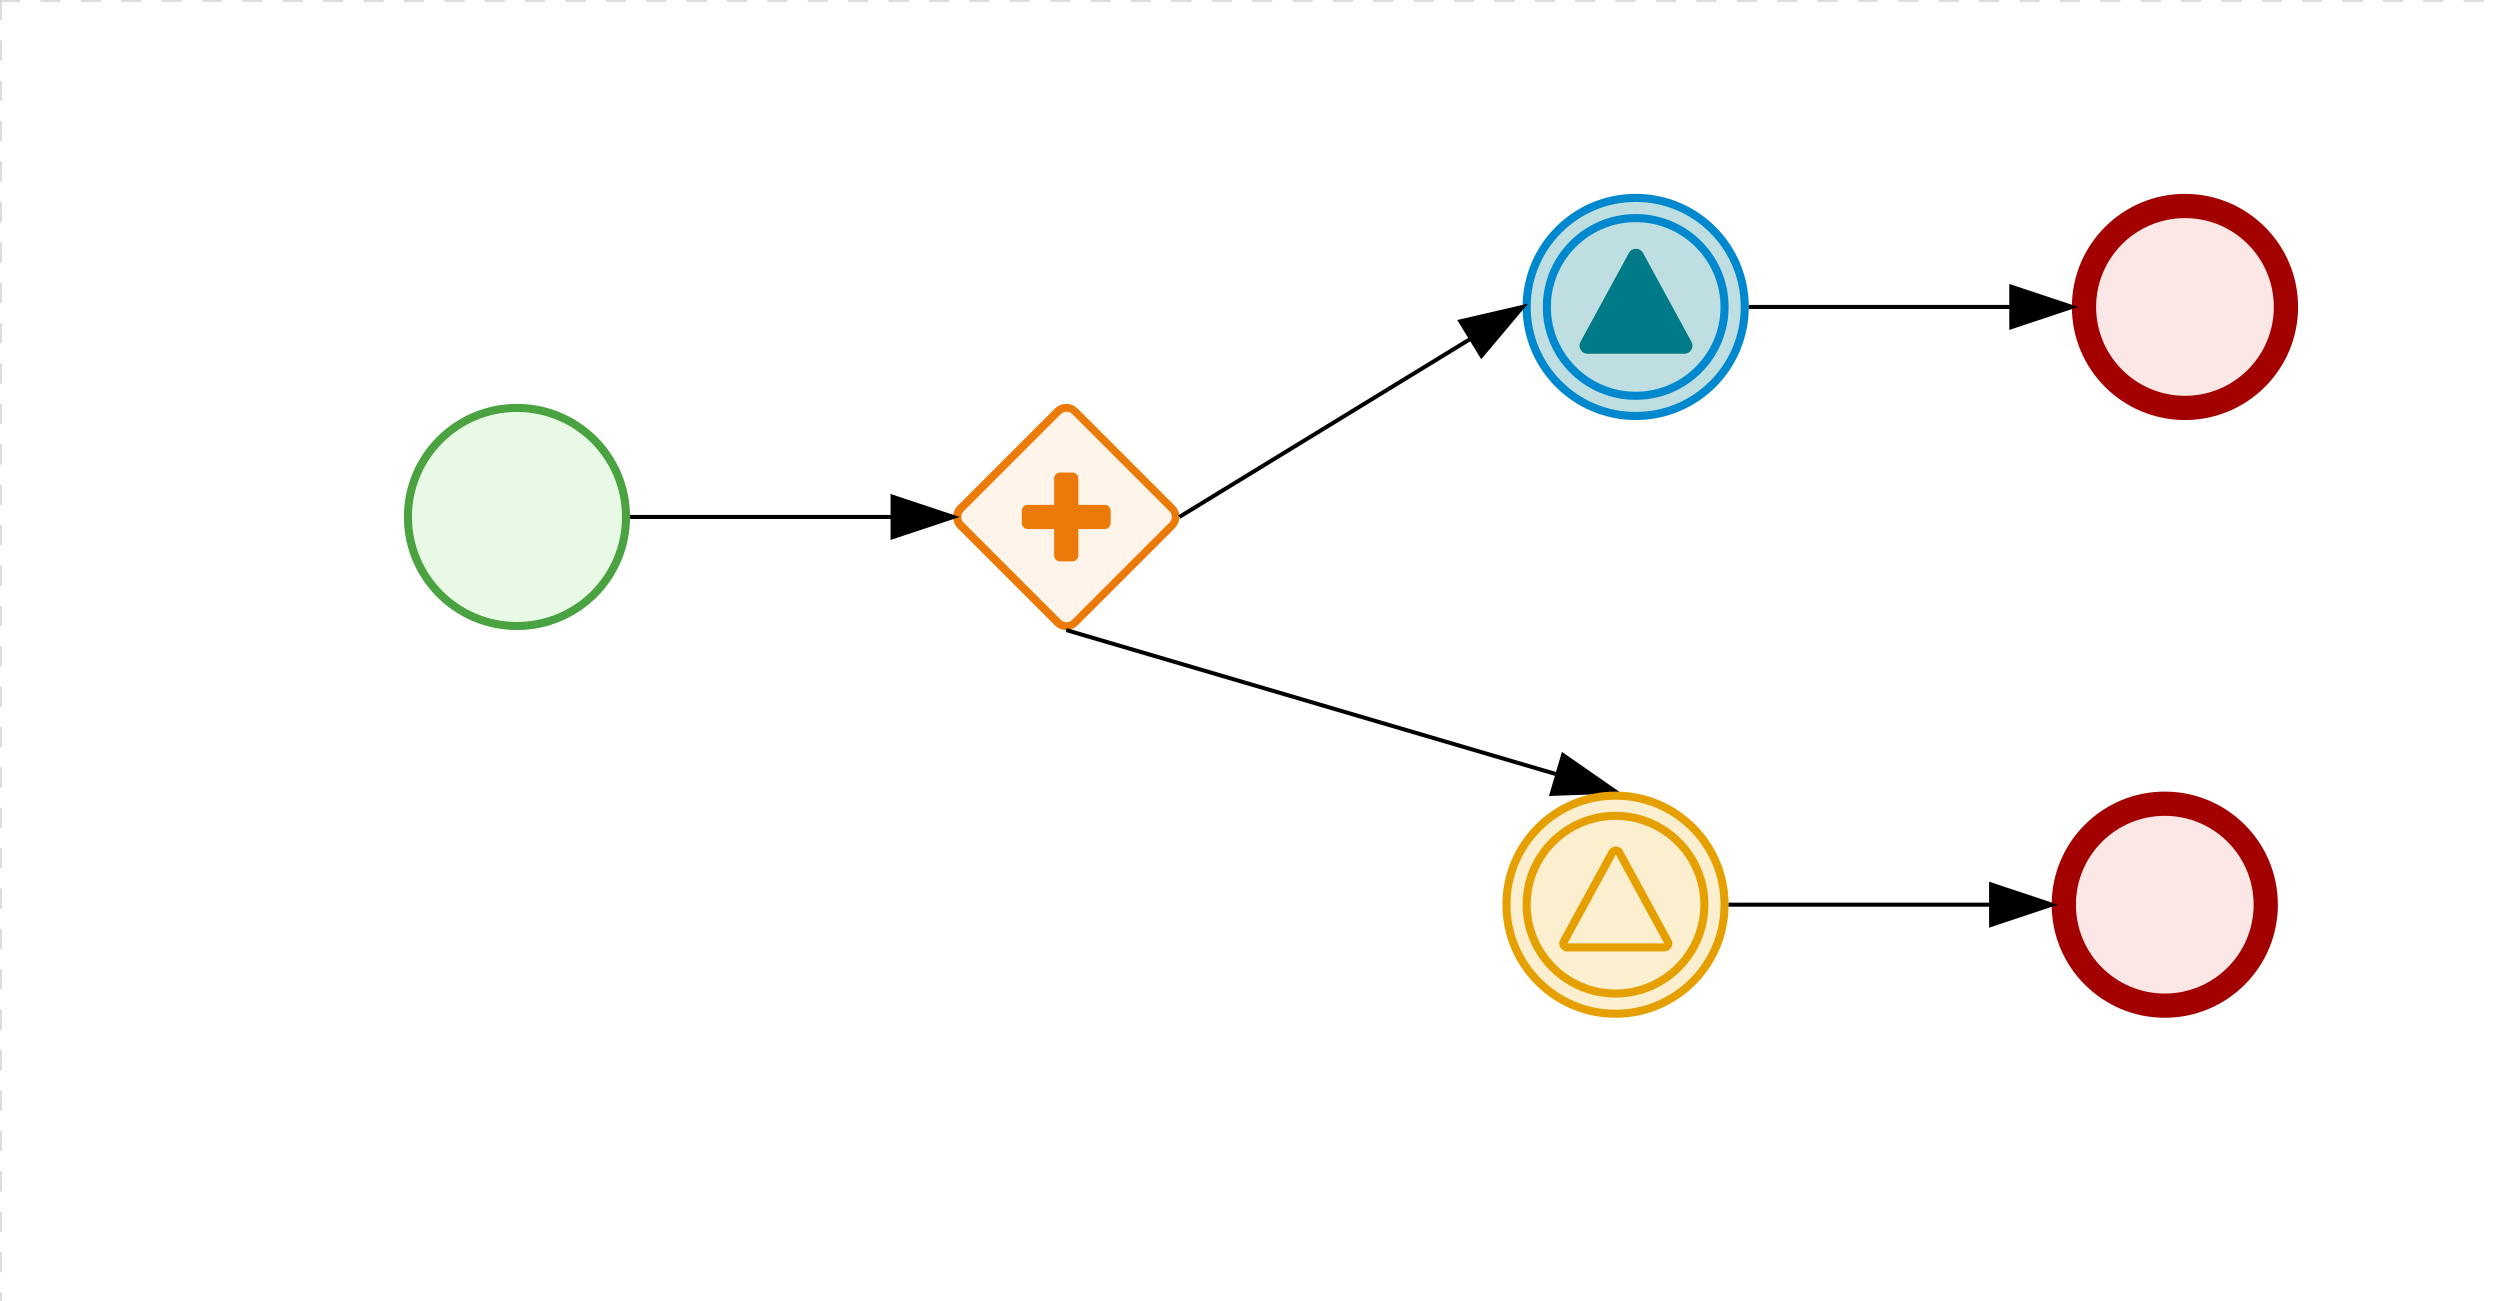
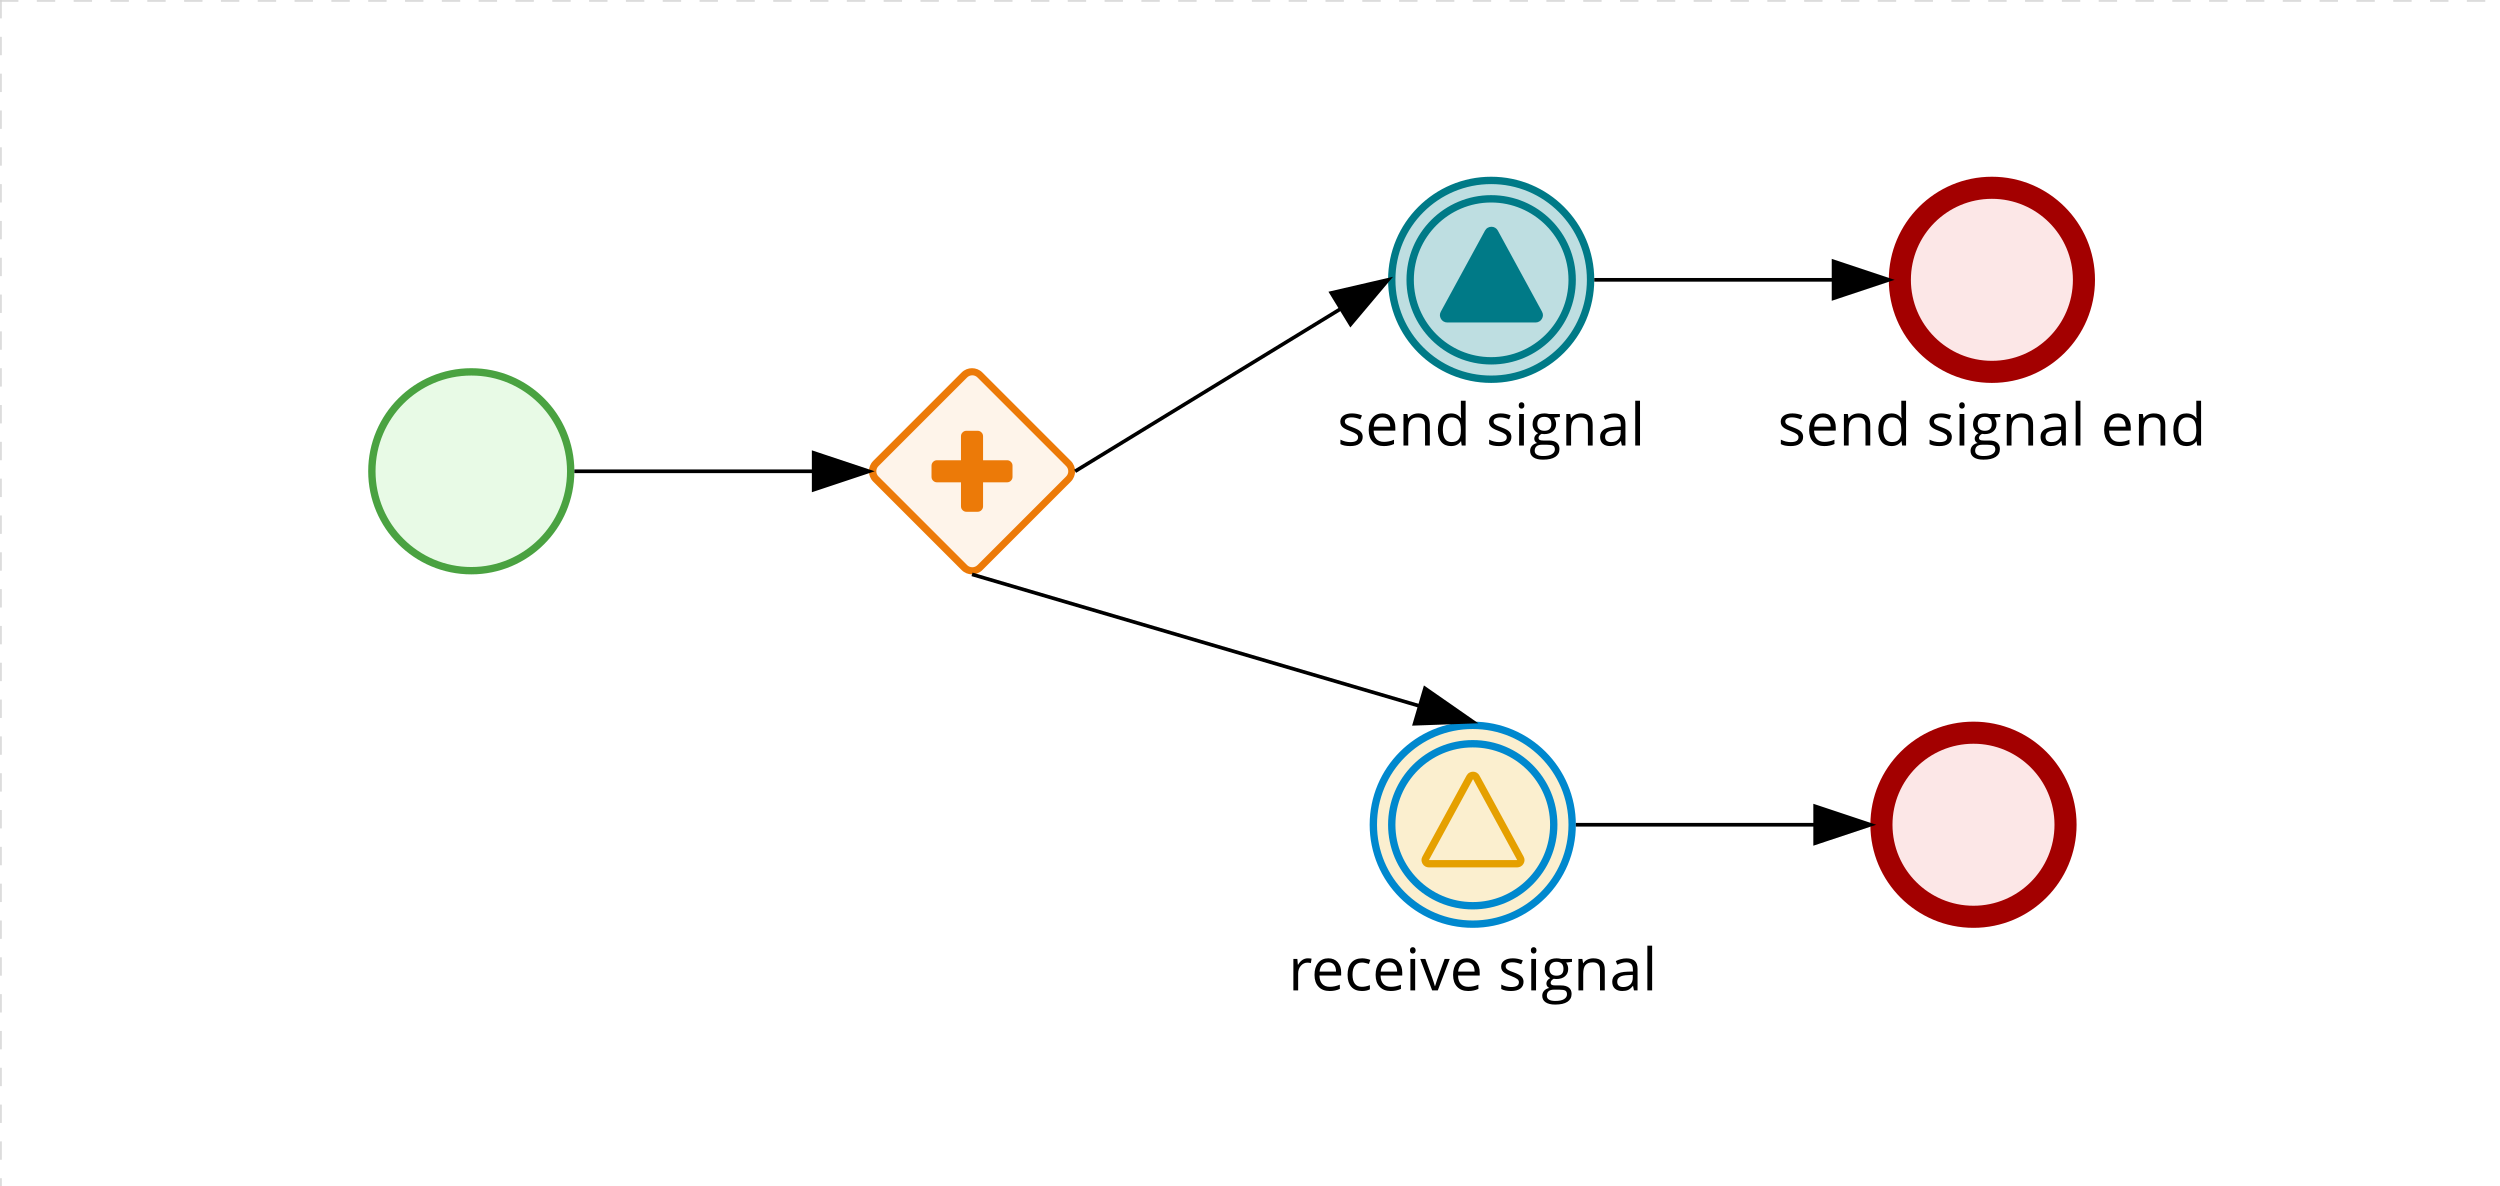
- <svg xmlns="http://www.w3.org/2000/svg" version="1.1" width="619" height="322" viewBox="0 0 619 322">
+ <svg xmlns="http://www.w3.org/2000/svg" version="1.1" width="679" height="322" viewBox="0 0 679 322">
  <defs />
  <g transform="matrix(1,0,0,1,0,0)">
    <g>
      <g>
        <g>
          <path fill="none" stroke="#d3d3d3" paint-order="fill stroke markers" d=" M 0 0 L 1200 0" stroke-miterlimit="10" stroke-opacity="0.8" stroke-dasharray="5" />
        </g>
        <g>
          <path fill="none" stroke="#d3d3d3" paint-order="fill stroke markers" d=" M 0 0 L 0 800" stroke-miterlimit="10" stroke-opacity="0.8" stroke-dasharray="5" />
        </g>
      </g>
      <g id="_981FEAE4-01B3-4EF8-9B4A-6367D03BEC57" bpmn2nodeid="_981FEAE4-01B3-4EF8-9B4A-6367D03BEC57" transform="matrix(1,0,0,1,100,100)">
        <g>
          <path fill="none" stroke="none" />
        </g>
        <g transform="matrix(0.125,0,0,0.125,0,0)">
          <g transform="matrix(1,0,0,1,0,0)">
            <path fill="#e8fae6" stroke="none" id="_981FEAE4-01B3-4EF8-9B4A-6367D03BEC57?shapeType=BACKGROUND" paint-order="stroke fill markers" d=" M 0 0 M 444 224 C 444 263.9 434.2 300.8 414.4 334.5 C 394.7 368.2 368 394.9 334.4 414.5 C 300.8 434.1 263.9 444 224 444 C 184.1 444 147.2 434.2 113.5 414.4 C 79.8 394.7 53.1 368 33.5 334.4 C 13.9 300.8 4 263.9 4 224 C 4 184.1 13.8 147.2 33.6 113.5 C 53.4 79.8 80.1 53.1 113.6 33.5 C 147.1 13.9 184.1 4 224 4 C 263.9 4 300.8 13.8 334.5 33.6 C 368.2 53.4 394.9 80.1 414.5 113.6 C 434.1 147.1 444 184.1 444 224 Z" />
          </g>
          <g>
            <g transform="matrix(1,0,0,1,0,0)">
              <g transform="matrix(1,0,0,1,0,0)">
                <path fill="rgb(74,162,65)" stroke="none" id="_981FEAE4-01B3-4EF8-9B4A-6367D03BEC57?shapeType=BORDER&amp;renderType=FILL" paint-order="stroke fill markers" d=" M 0 0 M 224 0 C 100.3 0 0 100.3 0 224 C 0 347.7 100.3 448 224 448 C 347.7 448 448 347.7 448 224 C 448 100.3 347.7 0 224 0 Z M 0 0 M 224 432 C 109.1 432 16 338.9 16 224 C 16 109.1 109.1 16 224 16 C 338.9 16 432 109.1 432 224 C 432 338.9 338.9 432 224 432 Z" />
              </g>
            </g>
          </g>
        </g>
        <g transform="matrix(1,0,0,1,28,61)" />
      </g>
-       <g transform="matrix(1,0,0,1,100,100)" />
+       <g id="_58EDECD8-5F4E-4BCA-8EDC-39B2D38A9224" bpmn2nodeid="_58EDECD8-5F4E-4BCA-8EDC-39B2D38A9224" transform="matrix(1,0,0,1,508,196)">
+         <g>
+           <path fill="none" stroke="none" />
+         </g>
+         <g transform="matrix(0.125,0,0,0.125,0,0)">
+           <g transform="matrix(1,0,0,1,0,0)">
+             <path fill="#fce7e7" stroke="none" id="_58EDECD8-5F4E-4BCA-8EDC-39B2D38A9224?shapeType=BACKGROUND" paint-order="stroke fill markers" d=" M 0 0 M 444 224 C 444 263.9 434.2 300.8 414.4 334.5 C 394.7 368.2 368 394.9 334.4 414.5 C 300.8 434.1 263.9 444 224 444 C 184.1 444 147.2 434.2 113.5 414.4 C 79.8 394.7 53.1 368 33.5 334.4 C 13.9 300.8 4 263.9 4 224 C 4 184.1 13.8 147.2 33.6 113.5 C 53.4 79.8 80.1 53.1 113.6 33.5 C 147.1 13.9 184.1 4 224 4 C 263.9 4 300.8 13.8 334.5 33.6 C 368.2 53.4 394.9 80.1 414.5 113.6 C 434.1 147.1 444 184.1 444 224 Z" />
+           </g>
+           <g>
+             <g transform="matrix(1,0,0,1,0,0)">
+               <g transform="matrix(1,0,0,1,0,0)">
+                 <path fill="rgb(163,0,0)" stroke="none" id="_58EDECD8-5F4E-4BCA-8EDC-39B2D38A9224?shapeType=BORDER&amp;renderType=FILL" paint-order="stroke fill markers" d=" M 0 0 M 224 0 C 100.3 0 0 100.3 0 224 C 0 347.7 100.3 448 224 448 C 347.7 448 448 347.7 448 224 C 448 100.3 347.7 0 224 0 Z M 0 0 M 224 400 C 126.8 400 48 321.2 48 224 C 48 126.8 126.8 48 224 48 C 321.2 48 400 126.8 400 224 C 400 321.2 321.2 400 224 400 Z" />
+               </g>
+             </g>
+           </g>
+         </g>
+         <g transform="matrix(1,0,0,1,28,61)" />
+       </g>
+       <g id="_49A6FF5E-8B38-49BE-ACF4-B3A361F2B4F8" bpmn2nodeid="_49A6FF5E-8B38-49BE-ACF4-B3A361F2B4F8" transform="matrix(1,0,0,1,513,48)">
+         <g>
+           <path fill="none" stroke="none" />
+         </g>
+         <g transform="matrix(0.125,0,0,0.125,0,0)">
+           <g transform="matrix(1,0,0,1,0,0)">
+             <path fill="#fce7e7" stroke="none" id="_49A6FF5E-8B38-49BE-ACF4-B3A361F2B4F8?shapeType=BACKGROUND" paint-order="stroke fill markers" d=" M 0 0 M 444 224 C 444 263.9 434.2 300.8 414.4 334.5 C 394.7 368.2 368 394.9 334.4 414.5 C 300.8 434.1 263.9 444 224 444 C 184.1 444 147.2 434.2 113.5 414.4 C 79.8 394.7 53.1 368 33.5 334.4 C 13.9 300.8 4 263.9 4 224 C 4 184.1 13.8 147.2 33.6 113.5 C 53.4 79.8 80.1 53.1 113.6 33.5 C 147.1 13.9 184.1 4 224 4 C 263.9 4 300.8 13.8 334.5 33.6 C 368.2 53.4 394.9 80.1 414.5 113.6 C 434.1 147.1 444 184.1 444 224 Z" />
+           </g>
+           <g>
+             <g transform="matrix(1,0,0,1,0,0)">
+               <g transform="matrix(1,0,0,1,0,0)">
+                 <path fill="rgb(163,0,0)" stroke="none" id="_49A6FF5E-8B38-49BE-ACF4-B3A361F2B4F8?shapeType=BORDER&amp;renderType=FILL" paint-order="stroke fill markers" d=" M 0 0 M 224 0 C 100.3 0 0 100.3 0 224 C 0 347.7 100.3 448 224 448 C 347.7 448 448 347.7 448 224 C 448 100.3 347.7 0 224 0 Z M 0 0 M 224 400 C 126.8 400 48 321.2 48 224 C 48 126.8 126.8 48 224 48 C 321.2 48 400 126.8 400 224 C 400 321.2 321.2 400 224 400 Z" />
+               </g>
+             </g>
+           </g>
+         </g>
+         <g transform="matrix(1,0,0,1,-30.17969,61)">
+           <text fill="#000000" stroke="none" font-family="Open Sans" font-size="12pt" font-style="normal" font-weight="normal" text-decoration="normal" x="58.18" y="12" text-anchor="middle" dominant-baseline="alphabetic">send signal end</text>
+         </g>
+       </g>
      <g id="_3CDC2D09-E560-47ED-8BE0-5076EE3CC241" bpmn2nodeid="_3CDC2D09-E560-47ED-8BE0-5076EE3CC241" transform="matrix(1,0,0,1,236,100)">
        <g>
          <path fill="none" stroke="none" />
        </g>
        <g transform="matrix(0.125,0,0,0.125,0,0)">
          <g transform="matrix(1,0,0,1,0,0)">
            <path fill="#fef4ea" stroke="none" id="_3CDC2D09-E560-47ED-8BE0-5076EE3CC241?shapeType=BACKGROUND" paint-order="stroke fill markers" d=" M 0 0 M 224.4 4.3 C 216.4 4.3 208.4 7.3 202.3 13.4 L 13.5 202.2 C 1.3 214.4 1.3 234.2 13.5 246.4 L 202.2 435.1 C 208.3 441.2 216.4 444.2 224.3 444.2 C 232.2 444.2 240.3 441.2 246.4 435.1 L 435.1 246.4 C 447.3 234.2 447.3 214.4 435.1 202.2 L 246.5 13.4 C 240.4 7.3 232.4 4.3 224.4 4.3 L 224.4 4.3 Z" />
          </g>
          <g>
            <g transform="matrix(1,0,0,1,0,0)">
              <g transform="matrix(1,0,0,1,0,0)">
                <path fill="rgb(236,122,8)" stroke="none" id="_3CDC2D09-E560-47ED-8BE0-5076EE3CC241?shapeType=BORDER&amp;renderType=FILL" paint-order="stroke fill markers" d=" M 0 0 M 20.8 212.7 L 213.3 20.2 C 219.6 13.9 229.7 13.9 235.9 20.2 L 428.4 212.7 C 434.7 219 434.7 229.1 428.4 235.3 L 235.9 427.8 C 229.6 434.1 219.5 434.1 213.3 427.8 L 20.8 235.3 C 14.5 229.1 14.5 218.9 20.8 212.7 L 20.8 212.7 Z M 0 0 M 0 224 C 0 232.1 3.1 240.3 9.3 246.5 L 201.5 438.7 C 213.9 451.1 234.1 451.1 246.5 438.7 L 438.7 246.5 C 444.9 240.3 448 232.1 448 224 C 448 215.9 444.9 207.7 438.7 201.5 L 246.5 9.3 C 234.1 -3.1 213.9 -3.1 201.5 9.3 L 9.3 201.5 C 3.1 207.7 0 215.9 0 224 L 0 224 Z" />
              </g>
            </g>
          </g>
          <g>
            <g transform="matrix(1,0,0,1,0,0)">
              <g transform="matrix(1,0,0,1,0,0)">
                <path fill="#ec7a08" stroke="none" id="_3CDC2D09-E560-47ED-8BE0-5076EE3CC241undefined" paint-order="stroke fill markers" d=" M 0 0 M 312 212 L 312 236 C 312 239.4 310.9 242.1 308.5 244.5 C 306.1 246.9 303.4 248 300 248 L 248 248 L 248 300 C 248 303.4 246.9 306.1 244.5 308.5 C 242.1 310.9 239.4 312 236 312 L 212 312 C 208.6 312 205.9 310.9 203.5 308.5 C 201.1 306.1 200 303.4 200 300 L 200 248 L 148 248 C 144.6 248 141.9 246.9 139.5 244.5 C 137.1 242.1 136 239.4 136 236 L 136 212 C 136 208.6 137.1 205.9 139.5 203.5 C 141.9 201.1 144.6 200 148 200 L 200 200 L 200 148 C 200 144.6 201.1 141.9 203.5 139.5 C 205.9 137.1 208.6 136 212 136 L 236 136 C 239.4 136 242.1 137.1 244.5 139.5 C 246.9 141.9 248 144.6 248 148 L 248 200 L 300 200 C 303.4 200 306.1 201.1 308.5 203.5 C 310.9 205.9 312 208.6 312 212 Z" />
              </g>
            </g>
          </g>
        </g>
        <g transform="matrix(1,0,0,1,28,61)" />
+       </g>
+       <g id="_7CF19498-6B93-4215-A825-9C11686B5755" bpmn2nodeid="_7CF19498-6B93-4215-A825-9C11686B5755" transform="matrix(1,0,0,1,377,48)">
+         <g>
+           <path fill="none" stroke="none" />
+         </g>
+         <g transform="matrix(0.125,0,0,0.125,0,0)">
+           <g transform="matrix(1,0,0,1,0,0)">
+             <path fill="#bedee1" stroke="none" id="_7CF19498-6B93-4215-A825-9C11686B5755?shapeType=BACKGROUND" paint-order="stroke fill markers" d=" M 0 0 M 444 224 C 444 263.9 434.2 300.8 414.4 334.5 C 394.7 368.2 368 394.9 334.4 414.5 C 300.8 434.1 263.9 444 224 444 C 184.1 444 147.2 434.2 113.5 414.4 C 79.8 394.7 53.1 368 33.5 334.4 C 13.9 300.8 4 263.9 4 224 C 4 184.1 13.8 147.2 33.6 113.5 C 53.4 79.8 80.1 53.1 113.6 33.5 C 147.1 13.9 184.1 4 224 4 C 263.9 4 300.8 13.8 334.5 33.6 C 368.2 53.4 394.9 80.1 414.5 113.6 C 434.1 147.1 444 184.1 444 224 Z" />
+           </g>
+           <g>
+             <g transform="matrix(1,0,0,1,0,0)">
+               <g transform="matrix(1,0,0,1,0,0)">
+                 <path fill="rgb(0,122,135)" stroke="none" id="_7CF19498-6B93-4215-A825-9C11686B5755?shapeType=BORDER&amp;renderType=FILL" paint-order="stroke fill markers" d=" M 0 0 M 224 408 C 122.5 408 40 325.5 40 224 C 40 122.5 122.5 40 224 40 C 325.5 40 408 122.5 408 224 C 408 325.5 325.5 408 224 408 Z M 0 0 M 224 56 C 131.4 56 56 131.4 56 224 C 56 316.6 131.4 392 224 392 C 316.6 392 392 316.6 392 224 C 392 131.4 316.6 56 224 56 Z M 0 0 M 224 16 C 252.1 16 279.3 21.5 305 32.3 C 329.8 42.8 352 57.8 371.1 76.9 C 390.2 96 405.2 118.3 415.7 143 C 426.5 168.6 432 195.9 432 224 C 432 252.1 426.5 279.3 415.7 305 C 405.2 329.8 390.2 352 371.1 371.1 C 352 390.2 329.7 405.2 305 415.7 C 279.4 426.5 252.1 432 224 432 C 195.9 432 168.7 426.5 143 415.7 C 118.2 405.2 96 390.2 76.9 371.1 C 57.8 352 42.8 329.7 32.3 305 C 21.5 279.3 16 252.1 16 224 C 16 195.9 21.5 168.7 32.3 143 C 42.8 118.2 57.8 96 76.9 76.9 C 96 57.8 118.3 42.8 143 32.3 C 168.7 21.5 195.9 16 224 16 M 224 0 C 100.3 0 0 100.3 0 224 C 0 347.7 100.3 448 224 448 C 347.7 448 448 347.7 448 224 C 448 100.3 347.7 0 224 0 L 224 0 Z" />
+               </g>
+             </g>
+           </g>
+           <g>
+             <g transform="matrix(1,0,0,1,0,0)">
+               <g transform="matrix(1,0,0,1,0,0)">
+                 <path fill="#007a87" stroke="none" id="_7CF19498-6B93-4215-A825-9C11686B5755undefined" paint-order="stroke fill markers" d=" M 0 0 M 224.6 108.7 C 221.7 108.7 219 109.5 216.5 110.9 C 214 112.3 212.1 114.5 210.6 117 L 114.7 293 C 111.8 298.2 111.9 303.5 114.9 308.8 C 116.3 311.2 118.2 313.2 120.7 314.6 C 123.1 316 125.8 316.7 128.7 316.7 L 320.5 316.7 C 323.4 316.7 325.9 316 328.4 314.6 C 330.9 313.2 332.8 311.3 334.2 308.8 C 337.3 303.6 337.3 298.3 334.4 293 L 238.5 117 C 237.1 114.4 235.2 112.4 232.7 110.9 C 230.2 109.4 227.5 108.7 224.6 108.7 L 224.6 108.7 Z" />
+               </g>
+             </g>
+           </g>
+         </g>
+         <g transform="matrix(1,0,0,1,-13.80078,61)">
+           <text fill="#000000" stroke="none" font-family="Open Sans" font-size="12pt" font-style="normal" font-weight="normal" text-decoration="normal" x="41.801" y="12" text-anchor="middle" dominant-baseline="alphabetic">send signal</text>
+         </g>
      </g>
      <g id="_F826E567-DD8C-4953-8090-F7369D180A9B" bpmn2nodeid="_F826E567-DD8C-4953-8090-F7369D180A9B">
        <g>
          <path fill="none" stroke="#000000" paint-order="fill stroke markers" d=" M 156 128 L 221 128" stroke-miterlimit="10" stroke-dasharray="" />
        </g>
        <g transform="matrix(1,0,0,1,156,128)" />
        <g transform="matrix(6.123233995736766e-17,1,-1,6.123233995736766e-17,236,123)">
          <path fill="#000000" stroke="#000000" paint-order="fill stroke markers" d=" M 10 15 L 0 15 L 5 0 Z" stroke-miterlimit="10" stroke-dasharray="" />
        </g>
        <g transform="matrix(1,0,0,1,156,118)" />
      </g>
+       <g id="_69E425D7-6168-46F7-B25A-E14D09E90363" bpmn2nodeid="_69E425D7-6168-46F7-B25A-E14D09E90363">
+         <g>
+           <path fill="none" stroke="#000000" paint-order="fill stroke markers" d=" M 292 128 L 364.204 83.828" stroke-miterlimit="10" stroke-dasharray="" />
+         </g>
+         <g transform="matrix(1,0,0,1,292,128)" />
+         <g transform="matrix(0.5218559,0.8530337,-0.8530337,0.5218559,374.3907,71.73483)">
+           <path fill="#000000" stroke="#000000" paint-order="fill stroke markers" d=" M 10 15 L 0 15 L 5 0 Z" stroke-miterlimit="10" stroke-dasharray="" />
+         </g>
+         <g transform="matrix(1,0,0,1,297.2186,93.46966)" />
+       </g>
+       <g id="_A760278E-D225-4D0F-A46B-E6A00D5A7266" bpmn2nodeid="_A760278E-D225-4D0F-A46B-E6A00D5A7266">
+         <g>
+           <path fill="none" stroke="#000000" paint-order="fill stroke markers" d=" M 433 76 L 498 76" stroke-miterlimit="10" stroke-dasharray="" />
+         </g>
+         <g transform="matrix(1,0,0,1,433,76)" />
+         <g transform="matrix(6.123233995736766e-17,1,-1,6.123233995736766e-17,513,71)">
+           <path fill="#000000" stroke="#000000" paint-order="fill stroke markers" d=" M 10 15 L 0 15 L 5 0 Z" stroke-miterlimit="10" stroke-dasharray="" />
+         </g>
+         <g transform="matrix(1,0,0,1,433,66)" />
+       </g>
+       <g transform="matrix(1,0,0,1,100,100)" />
      <g transform="matrix(1,0,0,1,236,100)" />
+       <g transform="matrix(1,0,0,1,513,48)" />
+       <g transform="matrix(1,0,0,1,508,196)" />
+       <g id="_C524FDE6-11C3-4605-AC40-89EECBA98A30" bpmn2nodeid="_C524FDE6-11C3-4605-AC40-89EECBA98A30" transform="matrix(1,0,0,1,372,196)">
+         <g>
+           <path fill="none" stroke="none" />
+         </g>
+         <g transform="matrix(0.125,0,0,0.125,0,0)">
+           <g transform="matrix(1,0,0,1,0,0)">
+             <path fill="#fbefcf" stroke="none" id="_C524FDE6-11C3-4605-AC40-89EECBA98A30?shapeType=BACKGROUND" paint-order="stroke fill markers" d=" M 0 0 M 444 224 C 444 263.9 434.2 300.8 414.4 334.5 C 394.7 368.2 368 394.9 334.4 414.5 C 300.8 434.1 263.9 444 224 444 C 184.1 444 147.2 434.2 113.5 414.4 C 79.8 394.7 53.1 368 33.5 334.4 C 13.9 300.8 4 263.9 4 224 C 4 184.1 13.8 147.2 33.6 113.5 C 53.4 79.8 80.1 53.1 113.6 33.5 C 147.1 13.9 184.1 4 224 4 C 263.9 4 300.8 13.8 334.5 33.6 C 368.2 53.4 394.9 80.1 414.5 113.6 C 434.1 147.1 444 184.1 444 224 Z" />
+           </g>
+           <g>
+             <g transform="matrix(1,0,0,1,0,0)">
+               <g transform="matrix(1,0,0,1,0,0)">
+                 <path fill="rgb(0,136,206)" stroke="none" id="_C524FDE6-11C3-4605-AC40-89EECBA98A30?shapeType=BORDER&amp;renderType=FILL" paint-order="stroke fill markers" d=" M 0 0 M 224 408 C 122.5 408 40 325.5 40 224 C 40 122.5 122.5 40 224 40 C 325.5 40 408 122.5 408 224 C 408 325.5 325.5 408 224 408 Z M 0 0 M 224 56 C 131.4 56 56 131.4 56 224 C 56 316.6 131.4 392 224 392 C 316.6 392 392 316.6 392 224 C 392 131.4 316.6 56 224 56 Z M 0 0 M 224 16 C 252.1 16 279.3 21.5 305 32.3 C 329.8 42.8 352 57.8 371.1 76.9 C 390.2 96 405.2 118.3 415.7 143 C 426.5 168.6 432 195.9 432 224 C 432 252.1 426.5 279.3 415.7 305 C 405.2 329.8 390.2 352 371.1 371.1 C 352 390.2 329.7 405.2 305 415.7 C 279.4 426.5 252.1 432 224 432 C 195.9 432 168.7 426.5 143 415.7 C 118.2 405.2 96 390.2 76.9 371.1 C 57.8 352 42.8 329.7 32.3 305 C 21.5 279.3 16 252.1 16 224 C 16 195.9 21.5 168.7 32.3 143 C 42.8 118.2 57.8 96 76.9 76.9 C 96 57.8 118.3 42.8 143 32.3 C 168.7 21.5 195.9 16 224 16 M 224 0 C 100.3 0 0 100.3 0 224 C 0 347.7 100.3 448 224 448 C 347.7 448 448 347.7 448 224 C 448 100.3 347.7 0 224 0 L 224 0 Z" />
+               </g>
+             </g>
+           </g>
+           <g>
+             <g transform="matrix(1,0,0,1,0,0)">
+               <g transform="matrix(1,0,0,1,0,0)">
+                 <path fill="#e5a000" stroke="none" id="_C524FDE6-11C3-4605-AC40-89EECBA98A30undefined" paint-order="stroke fill markers" d=" M 0 0 M 224.6 124.8 L 320.5 300.7 L 128.8 300.7 L 224.6 124.8 M 224.6 108.7 C 221.7 108.7 219 109.5 216.5 110.9 C 214 112.3 212.1 114.5 210.6 117 L 114.7 293 C 111.8 298.2 111.9 303.5 114.9 308.8 C 116.3 311.2 118.2 313.2 120.7 314.6 C 123.1 316 125.8 316.7 128.7 316.7 L 320.5 316.7 C 323.4 316.7 325.9 316 328.4 314.6 C 330.9 313.2 332.8 311.3 334.2 308.8 C 337.3 303.6 337.3 298.3 334.4 293 L 238.5 117 C 237.1 114.4 235.2 112.4 232.7 110.9 C 230.2 109.4 227.5 108.7 224.6 108.7 L 224.6 108.7 Z" />
+               </g>
+             </g>
+           </g>
+         </g>
+         <g transform="matrix(1,0,0,1,-22.09375,61)">
+           <text fill="#000000" stroke="none" font-family="Open Sans" font-size="12pt" font-style="normal" font-weight="normal" text-decoration="normal" x="50.094" y="12" text-anchor="middle" dominant-baseline="alphabetic">receive signal</text>
+         </g>
+       </g>
      <g id="_4BCB103C-2E8B-4519-95F0-98B5E56DAC3E" bpmn2nodeid="_4BCB103C-2E8B-4519-95F0-98B5E56DAC3E">
        <g>
          <path fill="none" stroke="#000000" paint-order="fill stroke markers" d=" M 264 156 L 385.61 191.768" stroke-miterlimit="10" stroke-dasharray="" />
        </g>
        <g transform="matrix(1,0,0,1,264,156)" />
        <g transform="matrix(-0.2821663,0.9593655,-0.9593655,-0.2821663,401.4108,191.2032)">
          <path fill="#000000" stroke="#000000" paint-order="fill stroke markers" d=" M 10 15 L 0 15 L 5 0 Z" stroke-miterlimit="10" stroke-dasharray="" />
        </g>
        <g transform="matrix(1,0,0,1,266.8217,166.4063)" />
      </g>
-       <g id="_C524FDE6-11C3-4605-AC40-89EECBA98A30" bpmn2nodeid="_C524FDE6-11C3-4605-AC40-89EECBA98A30" transform="matrix(1,0,0,1,372,196)">
-         <g>
-           <path fill="none" stroke="none" />
-         </g>
-         <g transform="matrix(0.125,0,0,0.125,0,0)">
-           <g transform="matrix(1,0,0,1,0,0)">
-             <path fill="#fbefcf" stroke="none" id="_C524FDE6-11C3-4605-AC40-89EECBA98A30?shapeType=BACKGROUND" paint-order="stroke fill markers" d=" M 0 0 M 444 224 C 444 263.9 434.2 300.8 414.4 334.5 C 394.7 368.2 368 394.9 334.4 414.5 C 300.8 434.1 263.9 444 224 444 C 184.1 444 147.2 434.2 113.5 414.4 C 79.8 394.7 53.1 368 33.5 334.4 C 13.9 300.8 4 263.9 4 224 C 4 184.1 13.8 147.2 33.6 113.5 C 53.4 79.8 80.1 53.1 113.6 33.5 C 147.1 13.9 184.1 4 224 4 C 263.9 4 300.8 13.8 334.5 33.6 C 368.2 53.4 394.9 80.1 414.5 113.6 C 434.1 147.1 444 184.1 444 224 Z" />
-           </g>
-           <g>
-             <g transform="matrix(1,0,0,1,0,0)">
-               <g transform="matrix(1,0,0,1,0,0)">
-                 <path fill="rgb(229,160,0)" stroke="none" id="_C524FDE6-11C3-4605-AC40-89EECBA98A30?shapeType=BORDER&amp;renderType=FILL" paint-order="stroke fill markers" d=" M 0 0 M 224 408 C 122.5 408 40 325.5 40 224 C 40 122.5 122.5 40 224 40 C 325.5 40 408 122.5 408 224 C 408 325.5 325.5 408 224 408 Z M 0 0 M 224 56 C 131.4 56 56 131.4 56 224 C 56 316.6 131.4 392 224 392 C 316.6 392 392 316.6 392 224 C 392 131.4 316.6 56 224 56 Z M 0 0 M 224 16 C 252.1 16 279.3 21.5 305 32.3 C 329.8 42.8 352 57.8 371.1 76.9 C 390.2 96 405.2 118.3 415.7 143 C 426.5 168.6 432 195.9 432 224 C 432 252.1 426.5 279.3 415.7 305 C 405.2 329.8 390.2 352 371.1 371.1 C 352 390.2 329.7 405.2 305 415.7 C 279.4 426.5 252.1 432 224 432 C 195.9 432 168.7 426.5 143 415.7 C 118.2 405.2 96 390.2 76.9 371.1 C 57.8 352 42.8 329.7 32.3 305 C 21.5 279.3 16 252.1 16 224 C 16 195.9 21.5 168.7 32.3 143 C 42.8 118.2 57.8 96 76.9 76.9 C 96 57.8 118.3 42.8 143 32.3 C 168.7 21.5 195.9 16 224 16 M 224 0 C 100.3 0 0 100.3 0 224 C 0 347.7 100.3 448 224 448 C 347.7 448 448 347.7 448 224 C 448 100.3 347.7 0 224 0 L 224 0 Z" />
-               </g>
-             </g>
-           </g>
-           <g>
-             <g transform="matrix(1,0,0,1,0,0)">
-               <g transform="matrix(1,0,0,1,0,0)">
-                 <path fill="#e5a000" stroke="none" id="_C524FDE6-11C3-4605-AC40-89EECBA98A30undefined" paint-order="stroke fill markers" d=" M 0 0 M 224.6 124.8 L 320.5 300.7 L 128.8 300.7 L 224.6 124.8 M 224.6 108.7 C 221.7 108.7 219 109.5 216.5 110.9 C 214 112.3 212.1 114.5 210.6 117 L 114.7 293 C 111.8 298.2 111.9 303.5 114.9 308.8 C 116.3 311.2 118.2 313.2 120.7 314.6 C 123.1 316 125.8 316.7 128.7 316.7 L 320.5 316.7 C 323.4 316.7 325.9 316 328.4 314.6 C 330.9 313.2 332.8 311.3 334.2 308.8 C 337.3 303.6 337.3 298.3 334.4 293 L 238.5 117 C 237.1 114.4 235.2 112.4 232.7 110.9 C 230.2 109.4 227.5 108.7 224.6 108.7 L 224.6 108.7 Z" />
-               </g>
-             </g>
-           </g>
-         </g>
-         <g transform="matrix(1,0,0,1,28,61)" />
-       </g>
-       <g id="_7CF19498-6B93-4215-A825-9C11686B5755" bpmn2nodeid="_7CF19498-6B93-4215-A825-9C11686B5755" transform="matrix(1,0,0,1,377,48)">
-         <g>
-           <path fill="none" stroke="none" />
-         </g>
-         <g transform="matrix(0.125,0,0,0.125,0,0)">
-           <g transform="matrix(1,0,0,1,0,0)">
-             <path fill="#bedee1" stroke="none" id="_7CF19498-6B93-4215-A825-9C11686B5755?shapeType=BACKGROUND" paint-order="stroke fill markers" d=" M 0 0 M 444 224 C 444 263.9 434.2 300.8 414.4 334.5 C 394.7 368.2 368 394.9 334.4 414.5 C 300.8 434.1 263.9 444 224 444 C 184.1 444 147.2 434.2 113.5 414.4 C 79.8 394.7 53.1 368 33.5 334.4 C 13.9 300.8 4 263.9 4 224 C 4 184.1 13.8 147.2 33.6 113.5 C 53.4 79.8 80.1 53.1 113.6 33.5 C 147.1 13.9 184.1 4 224 4 C 263.9 4 300.8 13.8 334.5 33.6 C 368.2 53.4 394.9 80.1 414.5 113.6 C 434.1 147.1 444 184.1 444 224 Z" />
-           </g>
-           <g>
-             <g transform="matrix(1,0,0,1,0,0)">
-               <g transform="matrix(1,0,0,1,0,0)">
-                 <path fill="rgb(0,136,206)" stroke="none" id="_7CF19498-6B93-4215-A825-9C11686B5755?shapeType=BORDER&amp;renderType=FILL" paint-order="stroke fill markers" d=" M 0 0 M 224 408 C 122.5 408 40 325.5 40 224 C 40 122.5 122.5 40 224 40 C 325.5 40 408 122.5 408 224 C 408 325.5 325.5 408 224 408 Z M 0 0 M 224 56 C 131.4 56 56 131.4 56 224 C 56 316.6 131.4 392 224 392 C 316.6 392 392 316.6 392 224 C 392 131.4 316.6 56 224 56 Z M 0 0 M 224 16 C 252.1 16 279.3 21.5 305 32.3 C 329.8 42.8 352 57.8 371.1 76.9 C 390.2 96 405.2 118.3 415.7 143 C 426.5 168.6 432 195.9 432 224 C 432 252.1 426.5 279.3 415.7 305 C 405.2 329.8 390.2 352 371.1 371.1 C 352 390.2 329.7 405.2 305 415.7 C 279.4 426.5 252.1 432 224 432 C 195.9 432 168.7 426.5 143 415.7 C 118.2 405.2 96 390.2 76.9 371.1 C 57.8 352 42.8 329.7 32.3 305 C 21.5 279.3 16 252.1 16 224 C 16 195.9 21.5 168.7 32.3 143 C 42.8 118.2 57.8 96 76.9 76.9 C 96 57.8 118.3 42.8 143 32.3 C 168.7 21.5 195.9 16 224 16 M 224 0 C 100.3 0 0 100.3 0 224 C 0 347.7 100.3 448 224 448 C 347.7 448 448 347.7 448 224 C 448 100.3 347.7 0 224 0 L 224 0 Z" />
-               </g>
-             </g>
-           </g>
-           <g>
-             <g transform="matrix(1,0,0,1,0,0)">
-               <g transform="matrix(1,0,0,1,0,0)">
-                 <path fill="#007a87" stroke="none" id="_7CF19498-6B93-4215-A825-9C11686B5755undefined" paint-order="stroke fill markers" d=" M 0 0 M 224.6 108.7 C 221.7 108.7 219 109.5 216.5 110.9 C 214 112.3 212.1 114.5 210.6 117 L 114.7 293 C 111.8 298.2 111.9 303.5 114.9 308.8 C 116.3 311.2 118.2 313.2 120.7 314.6 C 123.1 316 125.8 316.7 128.7 316.7 L 320.5 316.7 C 323.4 316.7 325.9 316 328.4 314.6 C 330.9 313.2 332.8 311.3 334.2 308.8 C 337.3 303.6 337.3 298.3 334.4 293 L 238.5 117 C 237.1 114.4 235.2 112.4 232.7 110.9 C 230.2 109.4 227.5 108.7 224.6 108.7 L 224.6 108.7 Z" />
-               </g>
-             </g>
-           </g>
-         </g>
-         <g transform="matrix(1,0,0,1,28,61)" />
-       </g>
-       <g id="_69E425D7-6168-46F7-B25A-E14D09E90363" bpmn2nodeid="_69E425D7-6168-46F7-B25A-E14D09E90363">
-         <g>
-           <path fill="none" stroke="#000000" paint-order="fill stroke markers" d=" M 292 128 L 364.204 83.828" stroke-miterlimit="10" stroke-dasharray="" />
-         </g>
-         <g transform="matrix(1,0,0,1,292,128)" />
-         <g transform="matrix(0.5218559,0.8530337,-0.8530337,0.5218559,374.3907,71.73483)">
-           <path fill="#000000" stroke="#000000" paint-order="fill stroke markers" d=" M 10 15 L 0 15 L 5 0 Z" stroke-miterlimit="10" stroke-dasharray="" />
-         </g>
-         <g transform="matrix(1,0,0,1,297.2186,93.46966)" />
-       </g>
-       <g id="_49A6FF5E-8B38-49BE-ACF4-B3A361F2B4F8" bpmn2nodeid="_49A6FF5E-8B38-49BE-ACF4-B3A361F2B4F8" transform="matrix(1,0,0,1,513,48)">
-         <g>
-           <path fill="none" stroke="none" />
-         </g>
-         <g transform="matrix(0.125,0,0,0.125,0,0)">
-           <g transform="matrix(1,0,0,1,0,0)">
-             <path fill="#fce7e7" stroke="none" id="_49A6FF5E-8B38-49BE-ACF4-B3A361F2B4F8?shapeType=BACKGROUND" paint-order="stroke fill markers" d=" M 0 0 M 444 224 C 444 263.9 434.2 300.8 414.4 334.5 C 394.7 368.2 368 394.9 334.4 414.5 C 300.8 434.1 263.9 444 224 444 C 184.1 444 147.2 434.2 113.5 414.4 C 79.8 394.7 53.1 368 33.5 334.4 C 13.9 300.8 4 263.9 4 224 C 4 184.1 13.8 147.2 33.6 113.5 C 53.4 79.8 80.1 53.1 113.6 33.5 C 147.1 13.9 184.1 4 224 4 C 263.9 4 300.8 13.8 334.5 33.6 C 368.2 53.4 394.9 80.1 414.5 113.6 C 434.1 147.1 444 184.1 444 224 Z" />
-           </g>
-           <g>
-             <g transform="matrix(1,0,0,1,0,0)">
-               <g transform="matrix(1,0,0,1,0,0)">
-                 <path fill="rgb(163,0,0)" stroke="none" id="_49A6FF5E-8B38-49BE-ACF4-B3A361F2B4F8?shapeType=BORDER&amp;renderType=FILL" paint-order="stroke fill markers" d=" M 0 0 M 224 0 C 100.3 0 0 100.3 0 224 C 0 347.7 100.3 448 224 448 C 347.7 448 448 347.7 448 224 C 448 100.3 347.7 0 224 0 Z M 0 0 M 224 400 C 126.8 400 48 321.2 48 224 C 48 126.8 126.8 48 224 48 C 321.2 48 400 126.8 400 224 C 400 321.2 321.2 400 224 400 Z" />
-               </g>
-             </g>
-           </g>
-         </g>
-         <g transform="matrix(1,0,0,1,28,61)" />
-       </g>
-       <g id="_A760278E-D225-4D0F-A46B-E6A00D5A7266" bpmn2nodeid="_A760278E-D225-4D0F-A46B-E6A00D5A7266">
-         <g>
-           <path fill="none" stroke="#000000" paint-order="fill stroke markers" d=" M 433 76 L 498 76" stroke-miterlimit="10" stroke-dasharray="" />
-         </g>
-         <g transform="matrix(1,0,0,1,433,76)" />
-         <g transform="matrix(6.123233995736766e-17,1,-1,6.123233995736766e-17,513,71)">
-           <path fill="#000000" stroke="#000000" paint-order="fill stroke markers" d=" M 10 15 L 0 15 L 5 0 Z" stroke-miterlimit="10" stroke-dasharray="" />
-         </g>
-         <g transform="matrix(1,0,0,1,433,66)" />
-       </g>
-       <g transform="matrix(1,0,0,1,513,48)" />
-       <g id="_58EDECD8-5F4E-4BCA-8EDC-39B2D38A9224" bpmn2nodeid="_58EDECD8-5F4E-4BCA-8EDC-39B2D38A9224" transform="matrix(1,0,0,1,508,196)">
-         <g>
-           <path fill="none" stroke="none" />
-         </g>
-         <g transform="matrix(0.125,0,0,0.125,0,0)">
-           <g transform="matrix(1,0,0,1,0,0)">
-             <path fill="#fce7e7" stroke="none" id="_58EDECD8-5F4E-4BCA-8EDC-39B2D38A9224?shapeType=BACKGROUND" paint-order="stroke fill markers" d=" M 0 0 M 444 224 C 444 263.9 434.2 300.8 414.4 334.5 C 394.7 368.2 368 394.9 334.4 414.5 C 300.8 434.1 263.9 444 224 444 C 184.1 444 147.2 434.2 113.5 414.4 C 79.8 394.7 53.1 368 33.5 334.4 C 13.9 300.8 4 263.9 4 224 C 4 184.1 13.8 147.2 33.6 113.5 C 53.4 79.8 80.1 53.1 113.6 33.5 C 147.1 13.9 184.1 4 224 4 C 263.9 4 300.8 13.8 334.5 33.6 C 368.2 53.4 394.9 80.1 414.5 113.6 C 434.1 147.1 444 184.1 444 224 Z" />
-           </g>
-           <g>
-             <g transform="matrix(1,0,0,1,0,0)">
-               <g transform="matrix(1,0,0,1,0,0)">
-                 <path fill="rgb(163,0,0)" stroke="none" id="_58EDECD8-5F4E-4BCA-8EDC-39B2D38A9224?shapeType=BORDER&amp;renderType=FILL" paint-order="stroke fill markers" d=" M 0 0 M 224 0 C 100.3 0 0 100.3 0 224 C 0 347.7 100.3 448 224 448 C 347.7 448 448 347.7 448 224 C 448 100.3 347.7 0 224 0 Z M 0 0 M 224 400 C 126.8 400 48 321.2 48 224 C 48 126.8 126.8 48 224 48 C 321.2 48 400 126.8 400 224 C 400 321.2 321.2 400 224 400 Z" />
-               </g>
-             </g>
-           </g>
-         </g>
-         <g transform="matrix(1,0,0,1,28,61)" />
-       </g>
      <g id="_01F78457-33A4-46C3-BF64-DB1F7775D9EE" bpmn2nodeid="_01F78457-33A4-46C3-BF64-DB1F7775D9EE">
        <g>
          <path fill="none" stroke="#000000" paint-order="fill stroke markers" d=" M 428 224 L 493 224" stroke-miterlimit="10" stroke-dasharray="" />
        </g>
        <g transform="matrix(1,0,0,1,428,224)" />
        <g transform="matrix(6.123233995736766e-17,1,-1,6.123233995736766e-17,508,219)">
          <path fill="#000000" stroke="#000000" paint-order="fill stroke markers" d=" M 10 15 L 0 15 L 5 0 Z" stroke-miterlimit="10" stroke-dasharray="" />
        </g>
        <g transform="matrix(1,0,0,1,428,214)" />
      </g>
-       <g transform="matrix(1,0,0,1,508,196)" />
      <g transform="matrix(1,0,0,1,377,48)" />
      <g transform="matrix(1,0,0,1,372,196)" />
    </g>
  </g>
</svg>
